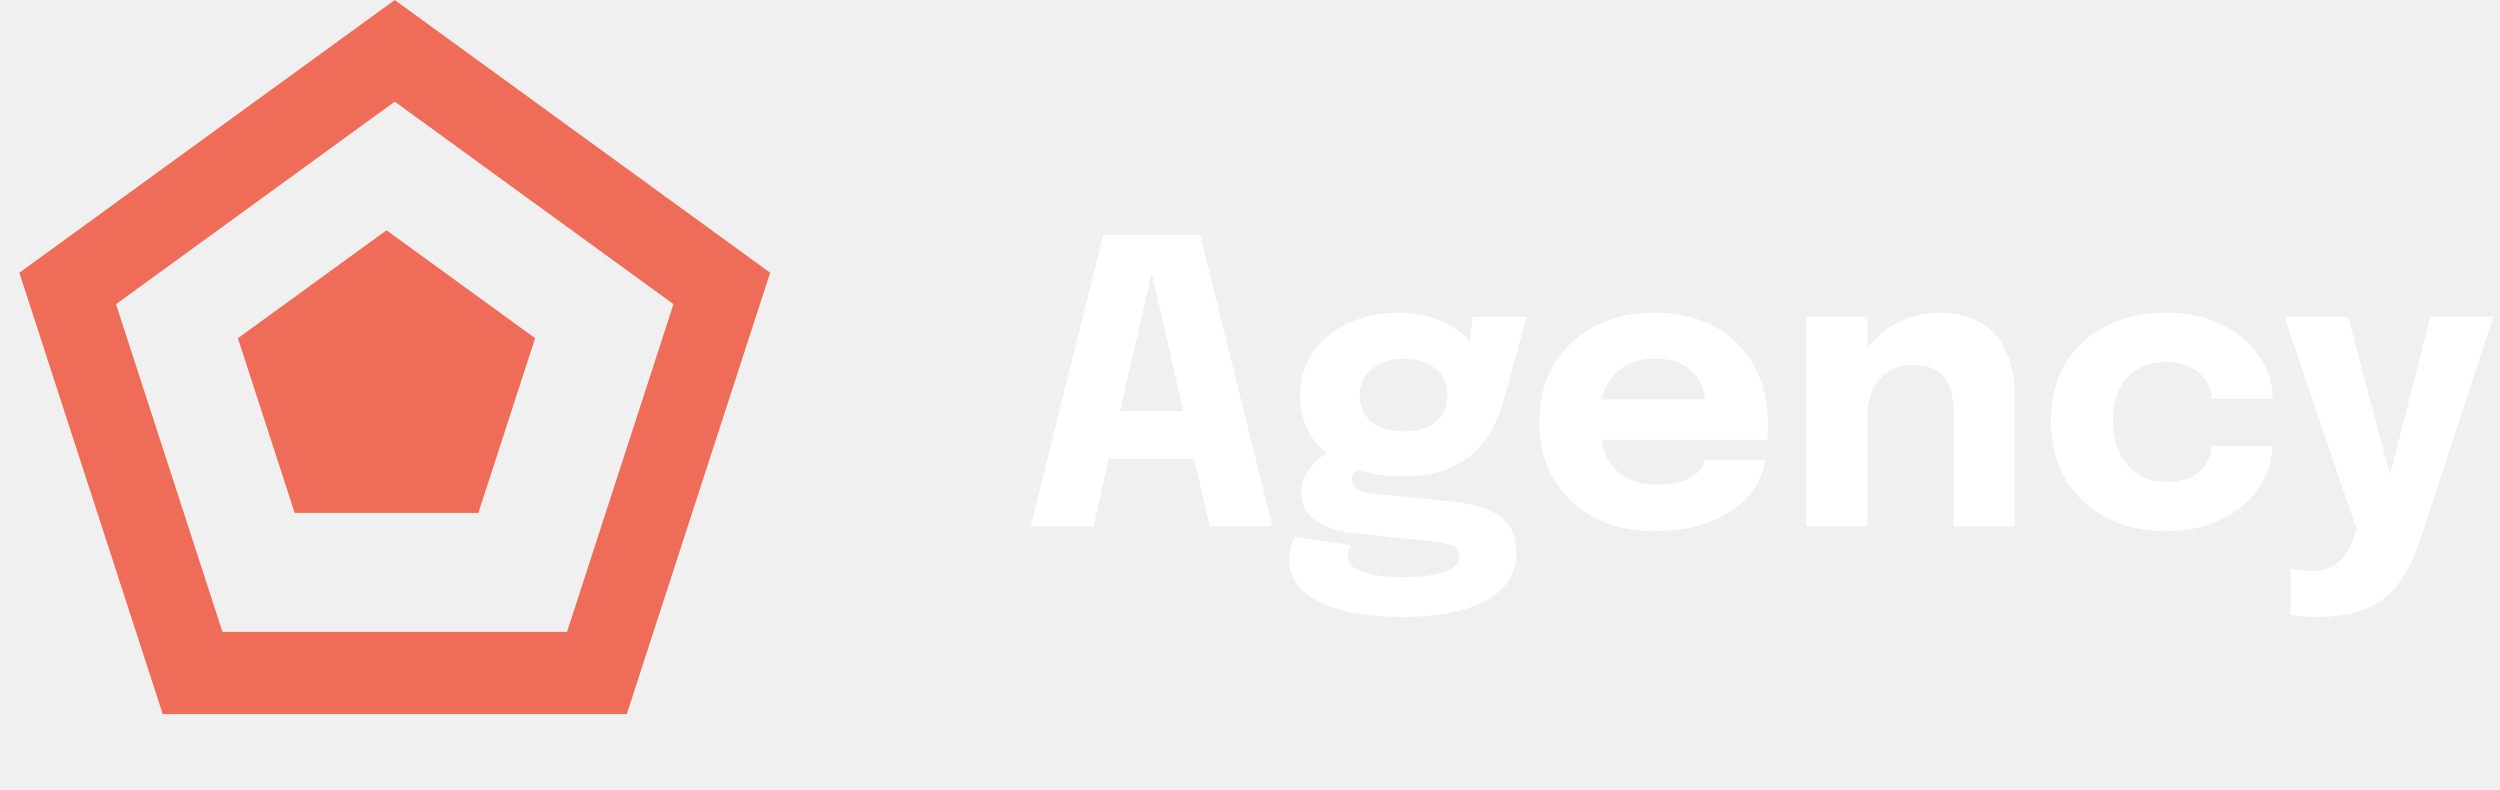
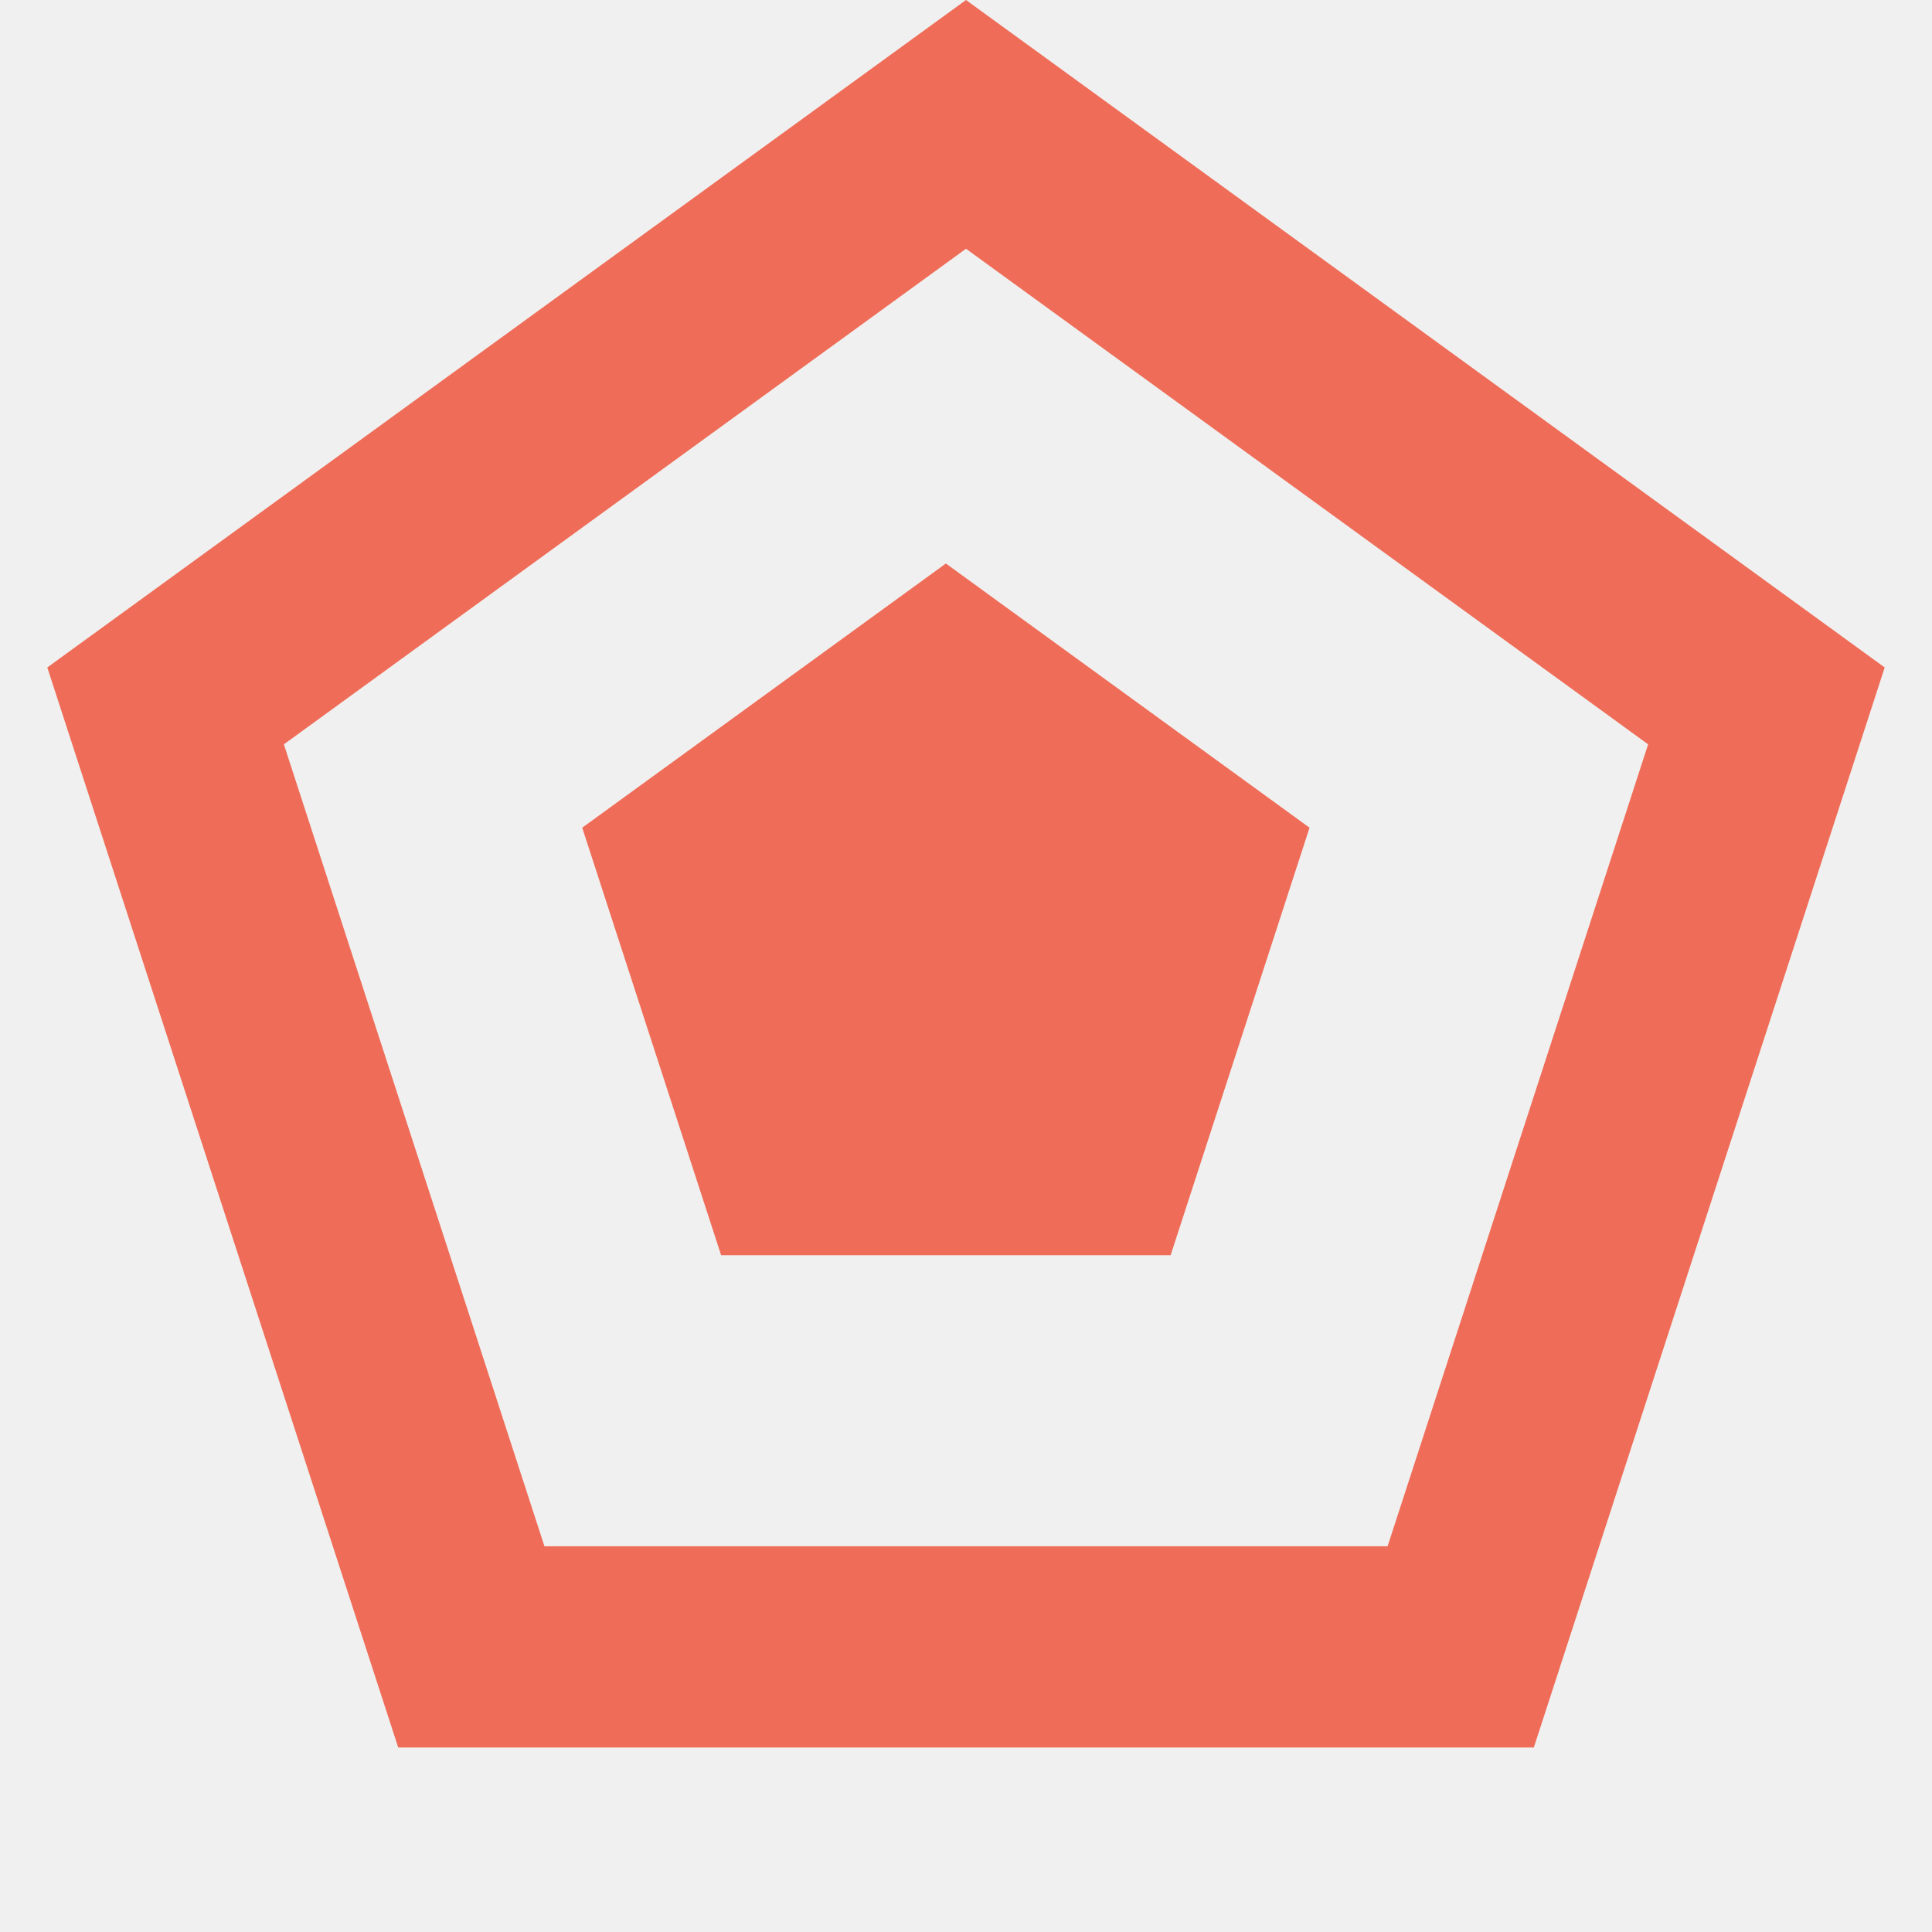
- <svg xmlns="http://www.w3.org/2000/svg" width="152" height="48" viewBox="0 0 152 48" fill="none">
-   <g clip-path="url(#clip0_0_4)">
-     <path d="M62.66 32L67.076 14.276H72.968L77.36 32H73.544L70.016 16.544H70.04L66.476 32H62.66ZM65.828 27.896V24.992H74.228V27.896H65.828ZM88.279 30.488C89.063 30.568 89.747 30.72 90.331 30.944C90.923 31.16 91.383 31.484 91.711 31.916C92.039 32.34 92.203 32.908 92.203 33.62C92.203 34.444 91.931 35.144 91.387 35.72C90.851 36.304 90.063 36.748 89.023 37.052C87.983 37.356 86.723 37.508 85.243 37.508C83.059 37.508 81.367 37.192 80.167 36.56C78.975 35.936 78.379 35.1 78.379 34.052C78.379 33.756 78.411 33.488 78.475 33.248C78.547 33.016 78.635 32.816 78.739 32.648L82.123 33.14C82.083 33.196 82.039 33.28 81.991 33.392C81.951 33.512 81.931 33.66 81.931 33.836C81.931 34.26 82.247 34.576 82.879 34.784C83.519 34.992 84.343 35.096 85.351 35.096C86.063 35.096 86.671 35.044 87.175 34.94C87.687 34.844 88.075 34.7 88.339 34.508C88.611 34.316 88.747 34.096 88.747 33.848C88.747 33.488 88.571 33.252 88.219 33.14C87.875 33.028 87.475 32.948 87.019 32.9L82.195 32.408C81.307 32.32 80.571 32.064 79.987 31.64C79.403 31.216 79.111 30.644 79.111 29.924C79.111 29.476 79.235 29.068 79.483 28.7C79.731 28.324 80.015 28.016 80.335 27.776C80.655 27.528 80.923 27.372 81.139 27.308L83.035 28.268C82.883 28.292 82.703 28.388 82.495 28.556C82.295 28.724 82.195 28.92 82.195 29.144C82.195 29.368 82.307 29.56 82.531 29.72C82.763 29.88 83.183 29.988 83.791 30.044L88.279 30.488ZM89.539 19.256H92.815L91.483 24.152C91.235 25.08 90.867 25.908 90.379 26.636C89.891 27.356 89.239 27.924 88.423 28.34C87.615 28.756 86.595 28.964 85.363 28.964C84.067 28.964 82.943 28.764 81.991 28.364C81.047 27.964 80.319 27.4 79.807 26.672C79.295 25.936 79.039 25.068 79.039 24.068C79.039 23.068 79.299 22.188 79.819 21.428C80.347 20.668 81.063 20.076 81.967 19.652C82.879 19.228 83.911 19.016 85.063 19.016C85.935 19.016 86.731 19.16 87.451 19.448C88.179 19.728 88.763 20.1 89.203 20.564C89.651 21.028 89.883 21.54 89.899 22.1L89.215 22.28L89.539 19.256ZM85.339 26.24C85.867 26.24 86.331 26.156 86.731 25.988C87.131 25.812 87.443 25.56 87.667 25.232C87.891 24.896 88.003 24.492 88.003 24.02C88.003 23.556 87.891 23.16 87.667 22.832C87.443 22.504 87.131 22.252 86.731 22.076C86.331 21.9 85.867 21.812 85.339 21.812C84.835 21.812 84.379 21.904 83.971 22.088C83.571 22.264 83.255 22.52 83.023 22.856C82.791 23.184 82.675 23.584 82.675 24.056C82.675 24.52 82.787 24.916 83.011 25.244C83.235 25.564 83.547 25.812 83.947 25.988C84.347 26.156 84.811 26.24 85.339 26.24ZM95.607 26.744V24.284H104.055L103.695 24.908C103.695 24.844 103.695 24.784 103.695 24.728C103.695 24.664 103.695 24.604 103.695 24.548C103.695 24.092 103.587 23.656 103.371 23.24C103.155 22.816 102.819 22.472 102.363 22.208C101.915 21.936 101.339 21.8 100.635 21.8C99.931 21.8 99.323 21.952 98.811 22.256C98.307 22.552 97.919 22.98 97.647 23.54C97.383 24.1 97.251 24.776 97.251 25.568C97.251 26.384 97.379 27.084 97.635 27.668C97.899 28.244 98.287 28.688 98.799 29C99.319 29.312 99.963 29.468 100.731 29.468C101.227 29.468 101.655 29.424 102.015 29.336C102.375 29.24 102.667 29.12 102.891 28.976C103.123 28.832 103.299 28.672 103.419 28.496C103.539 28.32 103.611 28.148 103.635 27.98H107.307C107.259 28.516 107.075 29.044 106.755 29.564C106.435 30.076 105.991 30.54 105.423 30.956C104.855 31.364 104.163 31.688 103.347 31.928C102.539 32.168 101.615 32.288 100.575 32.288C99.167 32.288 97.939 32.008 96.891 31.448C95.843 30.88 95.031 30.1 94.455 29.108C93.879 28.108 93.591 26.956 93.591 25.652C93.591 24.332 93.883 23.176 94.467 22.184C95.059 21.184 95.879 20.408 96.927 19.856C97.983 19.296 99.203 19.016 100.587 19.016C102.003 19.016 103.227 19.3 104.259 19.868C105.291 20.428 106.087 21.216 106.647 22.232C107.207 23.24 107.487 24.416 107.487 25.76C107.487 25.96 107.483 26.152 107.475 26.336C107.467 26.52 107.455 26.656 107.439 26.744H95.607ZM118.787 32V26.588C118.787 26.284 118.787 26.008 118.787 25.76C118.787 25.512 118.787 25.288 118.787 25.088C118.787 24.56 118.719 24.08 118.583 23.648C118.447 23.208 118.203 22.856 117.851 22.592C117.499 22.328 116.991 22.196 116.327 22.196C115.751 22.196 115.251 22.328 114.827 22.592C114.411 22.856 114.091 23.224 113.867 23.696C113.643 24.168 113.531 24.712 113.531 25.328L112.499 24.584C112.499 23.48 112.739 22.512 113.219 21.68C113.699 20.848 114.347 20.196 115.163 19.724C115.987 19.252 116.899 19.016 117.899 19.016C118.947 19.016 119.807 19.228 120.479 19.652C121.159 20.068 121.663 20.652 121.991 21.404C122.327 22.148 122.495 23.02 122.495 24.02C122.495 24.428 122.495 24.884 122.495 25.388C122.495 25.892 122.495 26.408 122.495 26.936V32H118.787ZM109.811 32V19.256H113.531V32H109.811ZM131.7 32.288C130.3 32.288 129.072 32.008 128.016 31.448C126.96 30.88 126.14 30.092 125.556 29.084C124.98 28.076 124.692 26.912 124.692 25.592C124.692 24.256 124.98 23.1 125.556 22.124C126.14 21.14 126.96 20.376 128.016 19.832C129.072 19.288 130.3 19.016 131.7 19.016C132.748 19.016 133.676 19.172 134.484 19.484C135.292 19.788 135.968 20.192 136.512 20.696C137.056 21.2 137.468 21.752 137.748 22.352C138.028 22.952 138.168 23.548 138.168 24.14C138.168 24.148 138.168 24.164 138.168 24.188C138.168 24.204 138.168 24.22 138.168 24.236H134.484C134.484 24.188 134.48 24.144 134.472 24.104C134.472 24.056 134.464 24.008 134.448 23.96C134.384 23.624 134.244 23.308 134.028 23.012C133.812 22.716 133.508 22.476 133.116 22.292C132.732 22.1 132.252 22.004 131.676 22.004C131.06 22.004 130.508 22.14 130.02 22.412C129.54 22.684 129.16 23.088 128.88 23.624C128.6 24.152 128.46 24.808 128.46 25.592C128.46 26.36 128.6 27.024 128.88 27.584C129.16 28.136 129.54 28.56 130.02 28.856C130.508 29.152 131.06 29.3 131.676 29.3C132.308 29.3 132.824 29.204 133.224 29.012C133.624 28.812 133.924 28.548 134.124 28.22C134.324 27.884 134.444 27.516 134.484 27.116H138.168C138.168 27.708 138.028 28.312 137.748 28.928C137.476 29.536 137.068 30.092 136.524 30.596C135.988 31.1 135.316 31.508 134.508 31.82C133.7 32.132 132.764 32.288 131.7 32.288ZM140.938 37.508C140.538 37.508 140.178 37.492 139.858 37.46C139.546 37.436 139.35 37.408 139.27 37.376V34.556C139.374 34.604 139.554 34.64 139.81 34.664C140.074 34.696 140.354 34.712 140.65 34.712C141.042 34.712 141.394 34.632 141.706 34.472C142.026 34.32 142.298 34.1 142.522 33.812C142.754 33.532 142.934 33.2 143.062 32.816L143.278 32.168L138.886 19.256H142.762L145.534 29.708H145.102L147.766 19.256H151.594L147.214 32.636C146.886 33.644 146.482 34.512 146.002 35.24C145.522 35.968 144.882 36.528 144.082 36.92C143.282 37.312 142.234 37.508 140.938 37.508Z" fill="white" />
-     <path d="M4.114 17.538L24 3.09L43.886 17.538L36.291 40.916H11.71L4.114 17.538Z" stroke="#EF6D58" stroke-width="5" />
-     <path d="M23.5 14L32.535 20.564L29.084 31.186H17.916L14.465 20.564L23.5 14Z" fill="#EF6D58" />
-   </g>
-   <defs>
-     <clipPath id="clip0_0_4">
-       <rect width="152" height="48" fill="white" />
-     </clipPath>
-   </defs>
+ <svg xmlns="http://www.w3.org/2000/svg" width="48" height="48" viewBox="0 0 48 48" fill="none">
+   <path d="M4.114 17.538L24 3.09L43.886 17.538L36.291 40.916H11.71L4.114 17.538Z" stroke="#EF6D58" stroke-width="5" />
+   <path d="M23.5 14L32.535 20.564L29.084 31.186H17.916L14.465 20.564L23.5 14Z" fill="#EF6D58" />
</svg>
